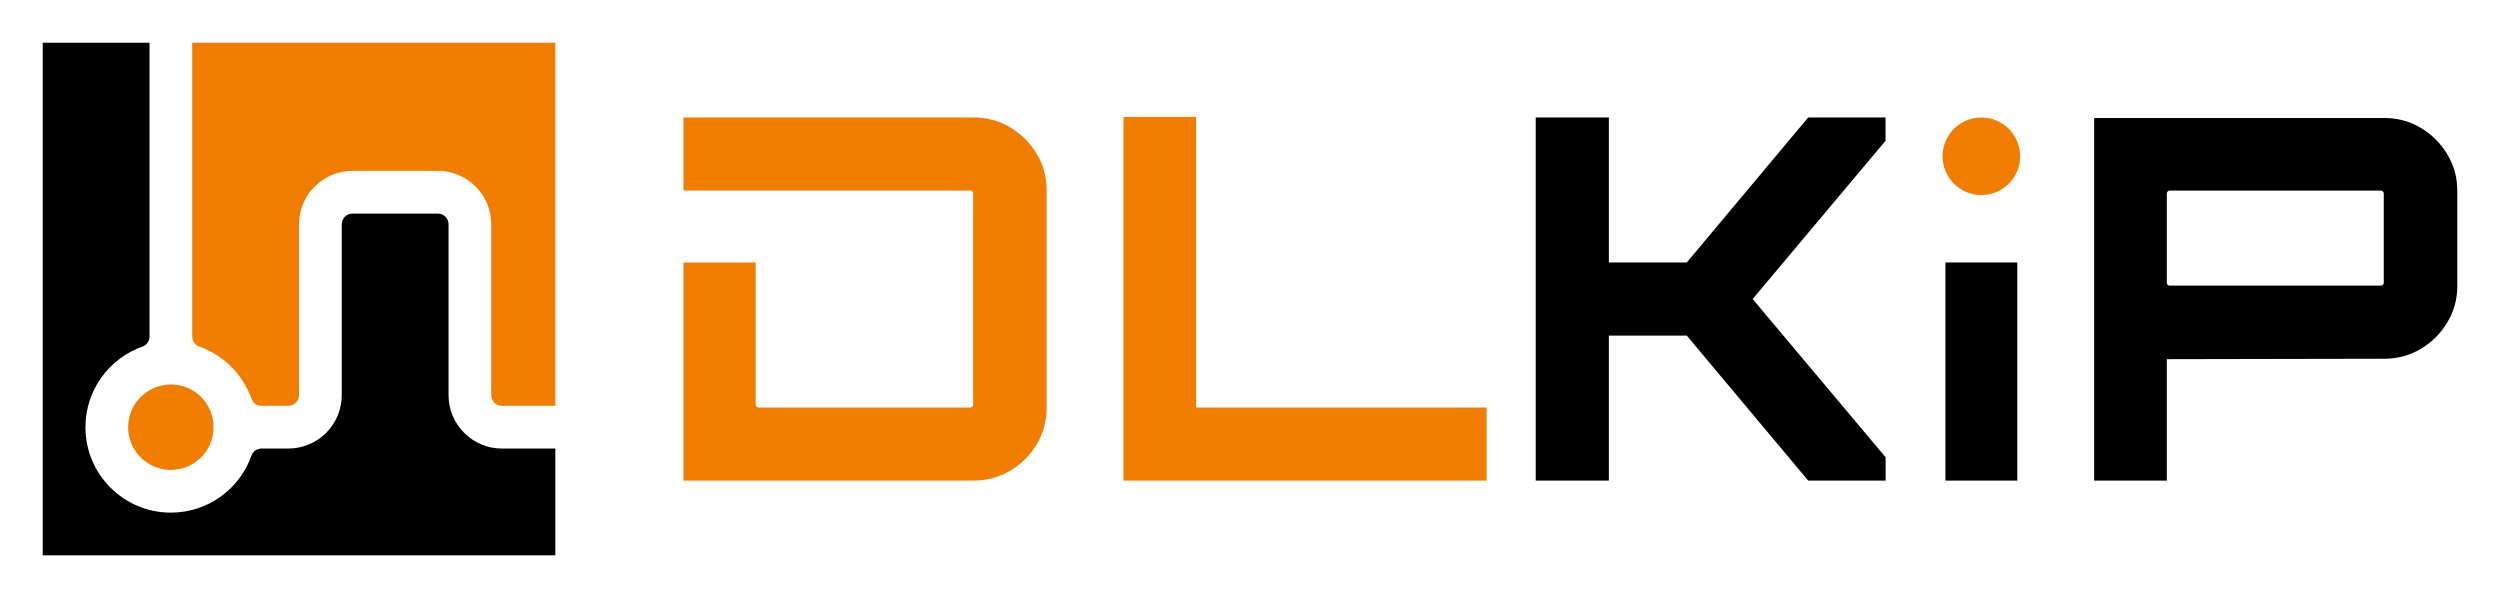
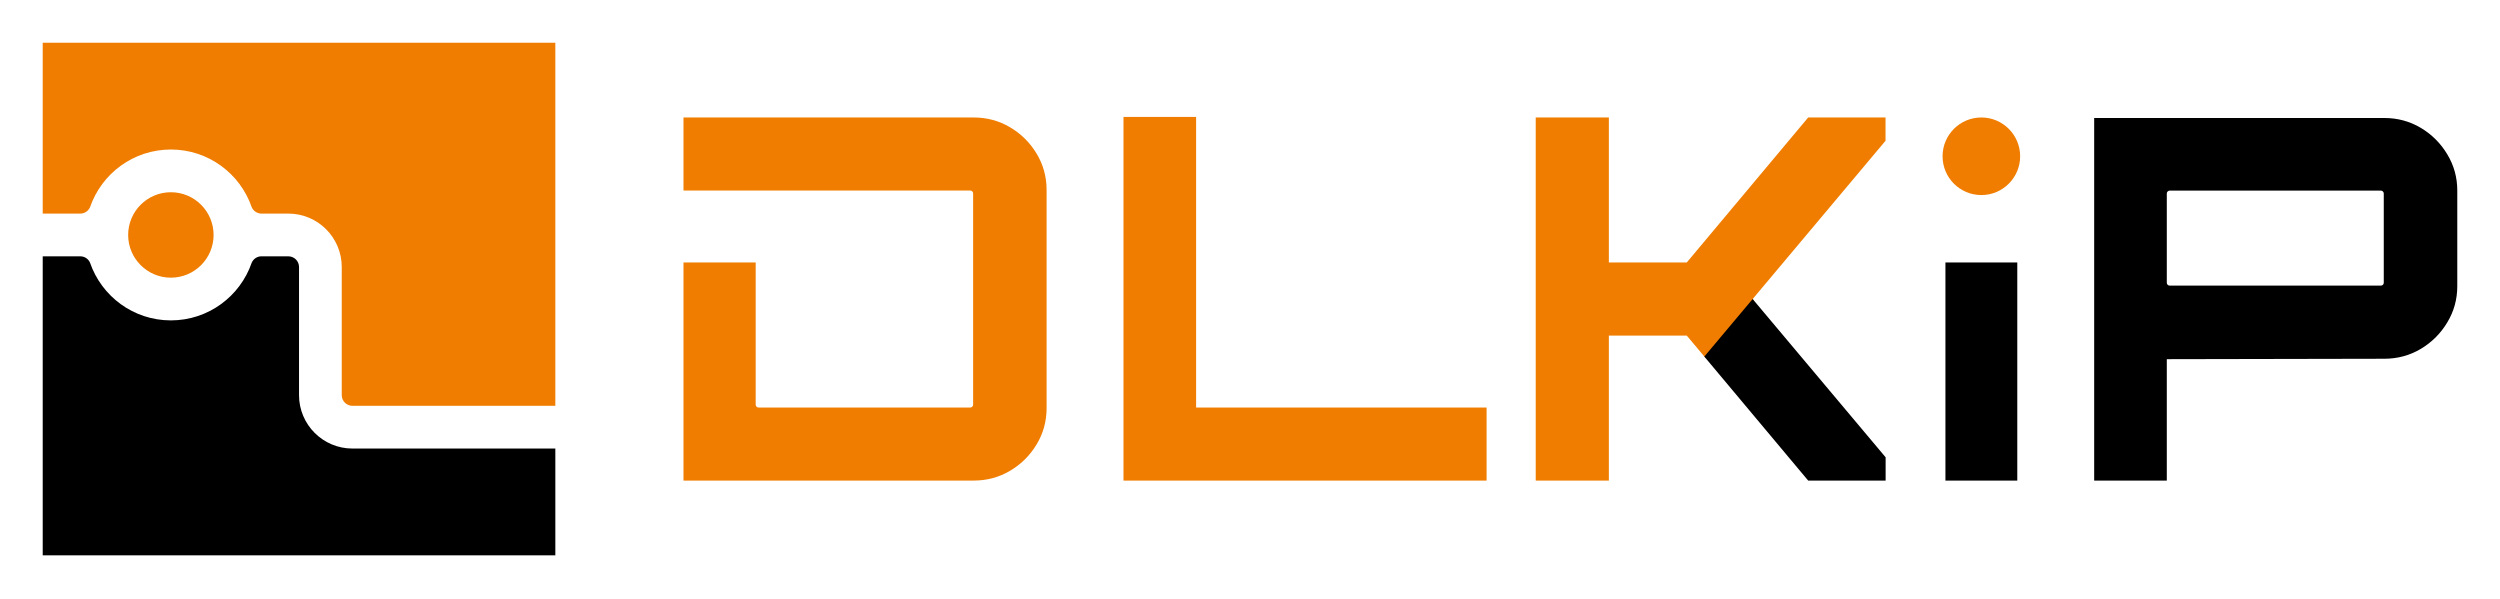
<svg xmlns="http://www.w3.org/2000/svg" viewBox="-10 -10 585.23 140" width="2340.9" height="560">
  <g>
-     <path fill="#F07D00" d="M120 85H107.5C106.12 85 105 83.88 105 82.5V42.5C105 35.6 99.4 30 92.5 30H72.5C65.6 30 60 35.6 60 42.5V82.5C60 83.88 58.88 85 57.5 85H51.21C50.18 85 49.3 84.38 48.92 83.49C46.92 77.68 42.32 73.08 36.51 71.08C35.62 70.7 35 69.82 35 68.79V0H120V85ZM20 90C20 84.48 24.48 80 30 80C35.52 80 40 84.48 40 90C40 95.52 35.52 100 30 100C24.48 100 20 95.52 20 90Z" />
-     <path fill="#000000" d="M0 0H25V68.79C25 69.82 24.38 70.7 23.49 71.08C15.64 73.79 10 81.23 10 90C10 101.05 18.95 110 30 110C38.77 110 46.21 104.36 48.92 96.51C49.3 95.62 50.18 95 51.21 95H57.5C64.4 95 70 89.4 70 82.5V42.5C70 41.12 71.12 40 72.5 40H92.5C93.88 40 95 41.12 95 42.5V82.5C95 89.4 100.6 95 107.5 95H120V120H0V0Z" />
-     <path fill="#F07D00" d="M150 102.5V51.44H166.9V84.71Q166.9 85 167.1 85.2Q167.3 85.4 167.58 85.4H217.11Q217.4 85.4 217.6 85.2Q217.8 85 217.8 84.71V35.29Q217.8 35 217.6 34.8Q217.4 34.6 217.11 34.6H150V17.5H217.92Q222.57 17.5 226.44 19.79Q230.32 22.08 232.66 25.96Q235 29.83 235 34.48V85.52Q235 90.17 232.66 94.04Q230.32 97.92 226.44 100.21Q222.57 102.5 217.92 102.5H150ZM253 102.5V17.38H270V85.4H338V102.5H253Z" />
-     <path fill="#000000" d="M480.23 102.5V17.62H548.14Q552.79 17.62 556.67 19.92Q560.54 22.22 562.88 26.11Q565.23 30 565.23 34.6V57Q565.23 61.6 562.88 65.49Q560.54 69.38 556.67 71.68Q552.79 73.98 548.14 73.98L497.23 74.08V102.5H480.23ZM349.5 102.5V17.5H366.62V51.44H384.86L413.28 17.5H431.39V22.95L400.28 60L431.41 97.05V102.5H413.28L384.86 68.56H366.62V102.5H349.5ZM497.91 56.86H547.34Q547.62 56.86 547.82 56.67Q548.02 56.47 548.02 56.19V35.3Q548.02 35.02 547.82 34.82Q547.62 34.62 547.34 34.62H497.91Q497.63 34.62 497.43 34.82Q497.23 35.02 497.23 35.3V56.19Q497.23 56.47 497.43 56.67Q497.63 56.86 497.91 56.86ZM445.41 51.44H462.23V102.5H445.41V51.44Z" />
+     <path fill="#F07D00" d="M0 0H120V85H72.5C71.12 85 70 83.88 70 82.5V52.5C70 45.6 64.4 40 57.5 40H51.21C50.18 40 49.3 39.38 48.92 38.49C46.21 30.64 38.77 25 30 25C21.23 25 13.79 30.64 11.08 38.49C10.7 39.38 9.82 40 8.79 40H0V0ZM20 45C20 39.48 24.48 35 30 35C35.52 35 40 39.48 40 45C40 50.52 35.52 55 30 55C24.48 55 20 50.52 20 45Z" />
+     <path fill="#000000" d="M0 50H8.79C9.82 50 10.7 50.62 11.08 51.51C13.79 59.36 21.23 65 30 65C38.77 65 46.21 59.36 48.92 51.51C49.3 50.62 50.18 50 51.21 50H57.5C58.88 50 60 51.12 60 52.5V82.5C60 89.4 65.6 95 72.5 95H120V120H0V50Z" />
+     <path fill="#F07D00" d="M150 102.5V51.44H166.9V84.71Q166.9 85 167.1 85.2Q167.3 85.4 167.58 85.4H217.11Q217.4 85.4 217.6 85.2Q217.8 85 217.8 84.71V35.29Q217.8 35 217.6 34.8Q217.4 34.6 217.11 34.6H150V17.5H217.92Q222.57 17.5 226.44 19.79Q230.32 22.08 232.66 25.96Q235 29.83 235 34.48V85.52Q235 90.17 232.66 94.04Q230.32 97.92 226.44 100.21Q222.57 102.5 217.92 102.5H150ZM349.5 102.5V17.5H366.62V51.44H384.86L413.28 17.5H431.39V22.95L400.28 60L400.59 60.37L389.28 73.83L384.86 68.56H366.62V102.5H349.5ZM253 102.5V17.38H270V85.4H338V102.5H253Z" />
+     <path fill="#000000" d="M480.23 102.5V17.62H548.14Q552.79 17.62 556.67 19.92Q560.54 22.22 562.88 26.11Q565.23 30 565.23 34.6V57Q565.23 61.6 562.88 65.49Q560.54 69.38 556.67 71.68Q552.79 73.98 548.14 73.98L497.23 74.08V102.5H480.23ZM497.91 56.86H547.34Q547.62 56.86 547.82 56.67Q548.02 56.47 548.02 56.19V35.3Q548.02 35.02 547.82 34.82Q547.62 34.62 547.34 34.62H497.91Q497.63 34.62 497.43 34.82Q497.23 35.02 497.23 35.3V56.19Q497.23 56.47 497.43 56.67Q497.63 56.86 497.91 56.86ZM445.41 51.44H462.23V102.5H445.41V51.44ZM400.28 60 431.41 97.05V102.5H413.28L388.97 73.47L400.28 60Z" />
    <path fill="#F07D00" d="M444.74 26.58C444.74 31.6 448.8 35.66 453.82 35.66C458.83 35.66 462.9 31.6 462.9 26.58C462.9 21.57 458.83 17.5 453.82 17.5C448.8 17.5 444.74 21.57 444.74 26.58Z" />
  </g>
</svg>
